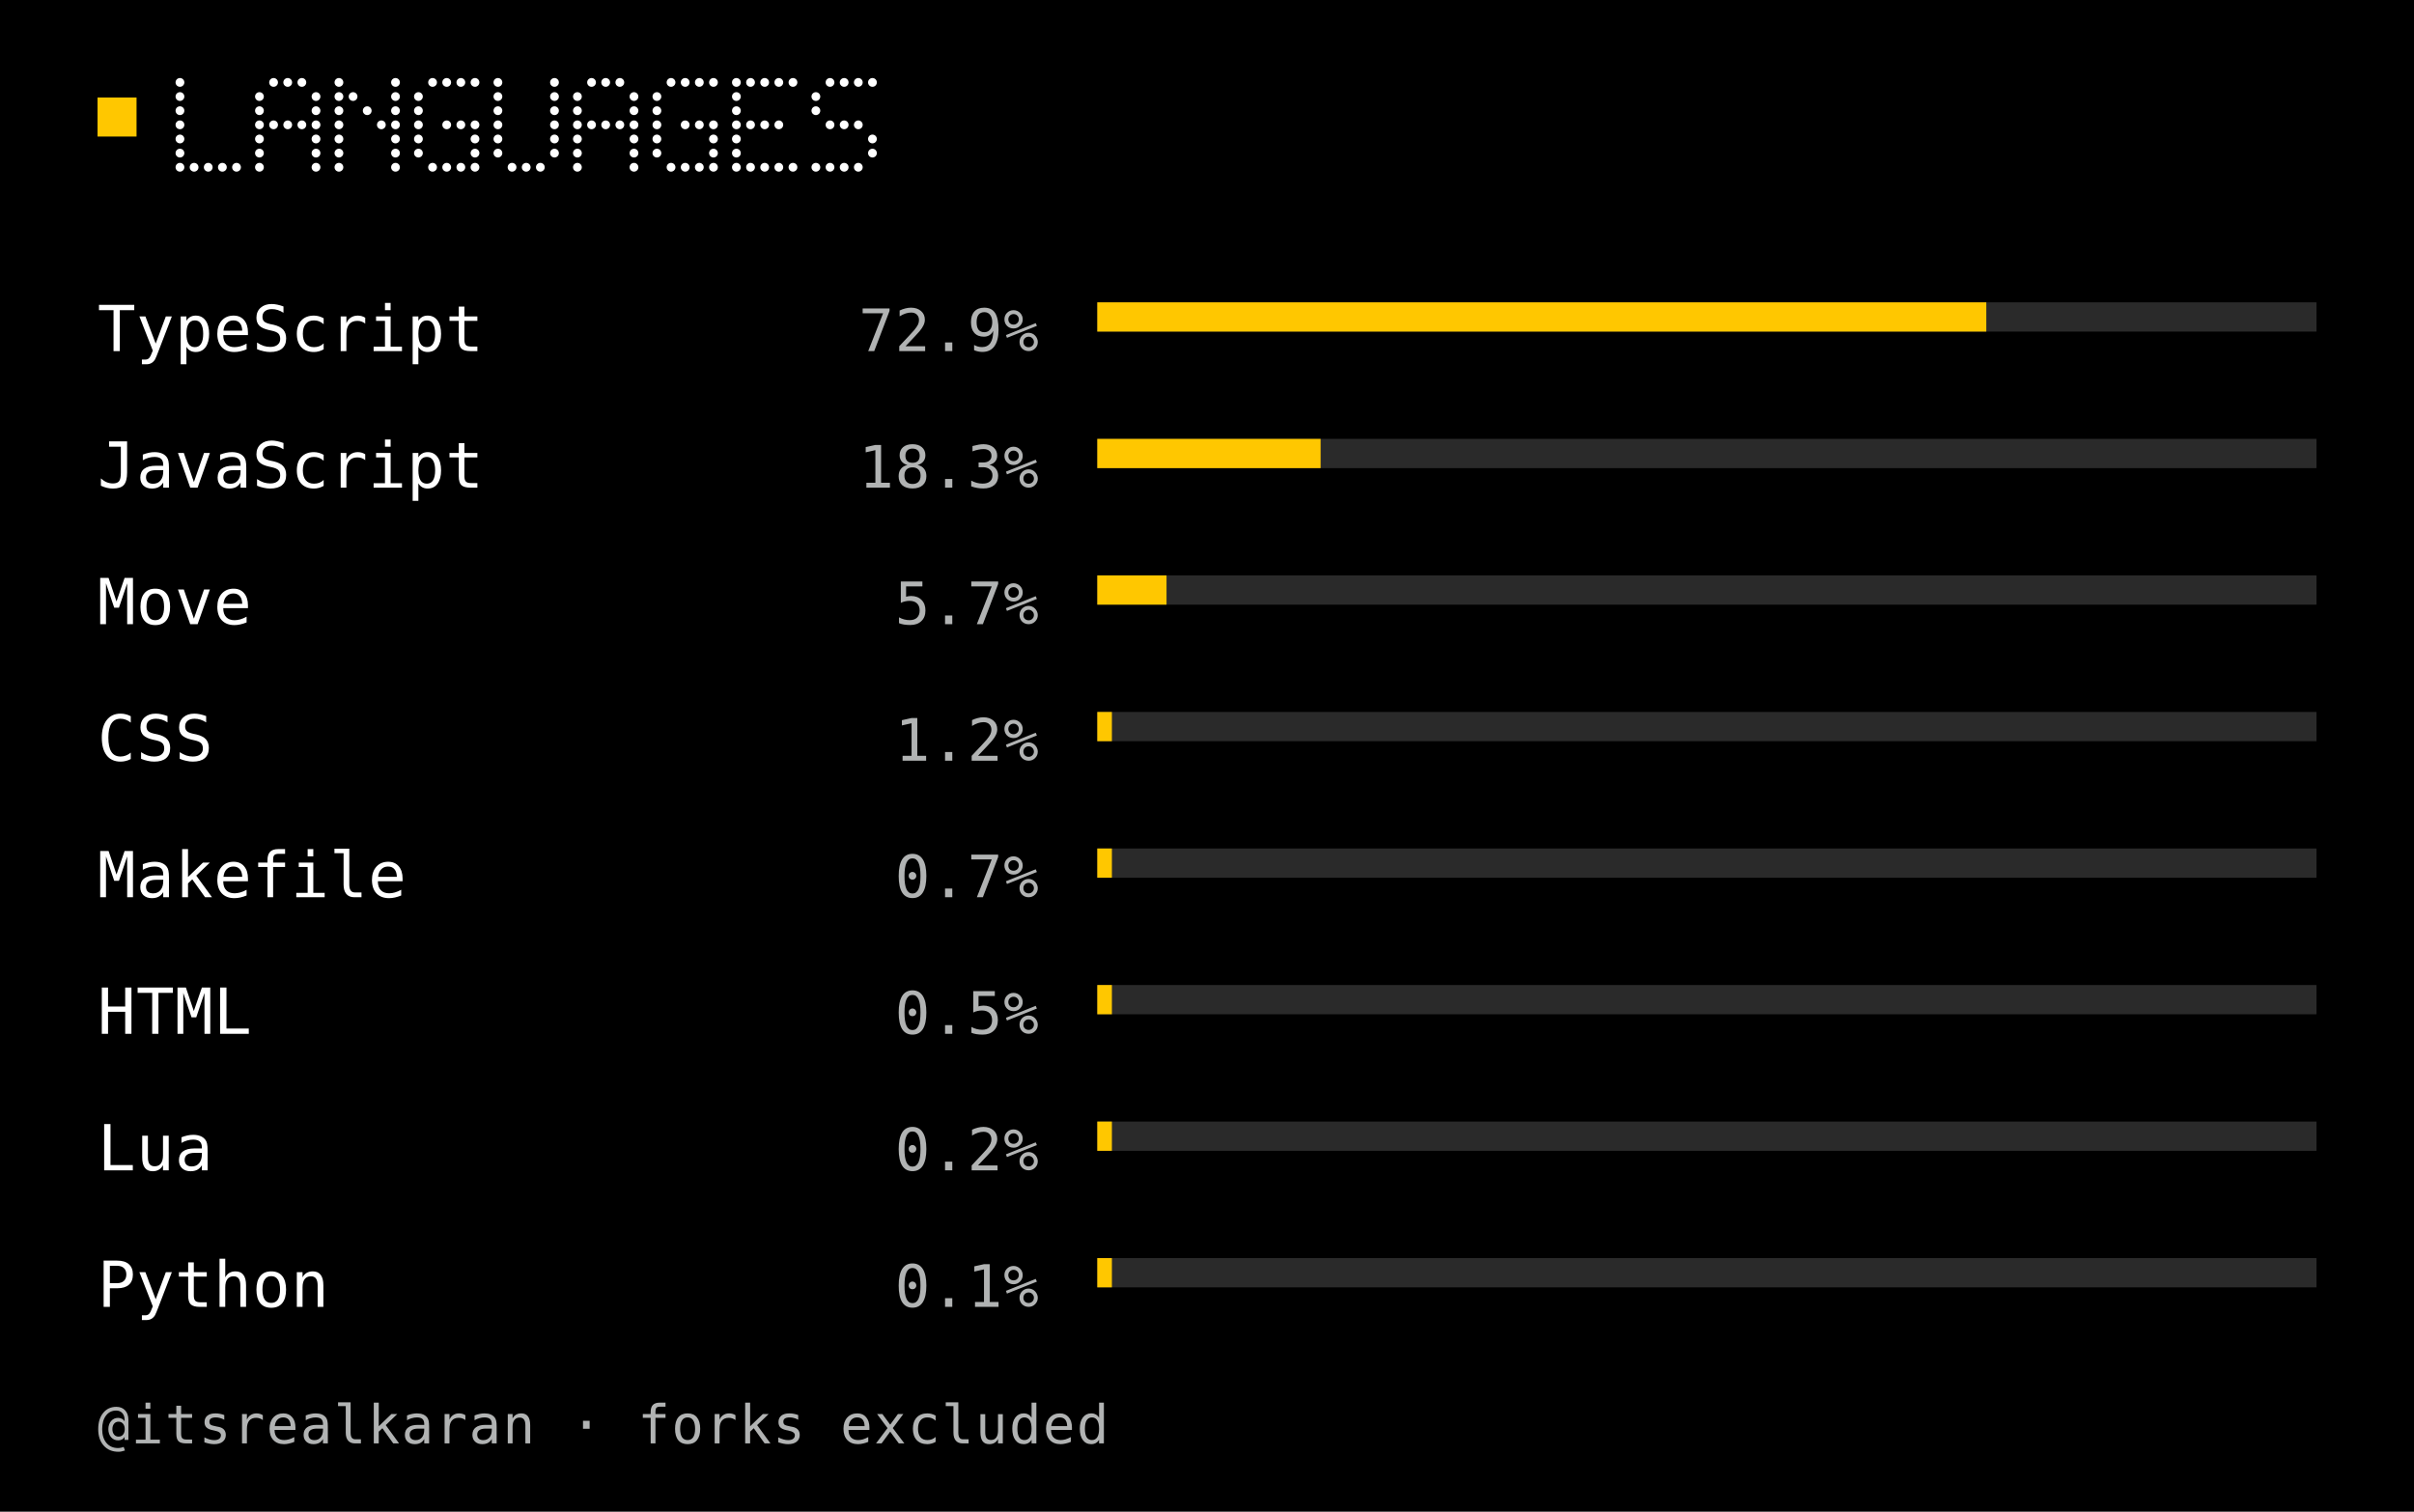
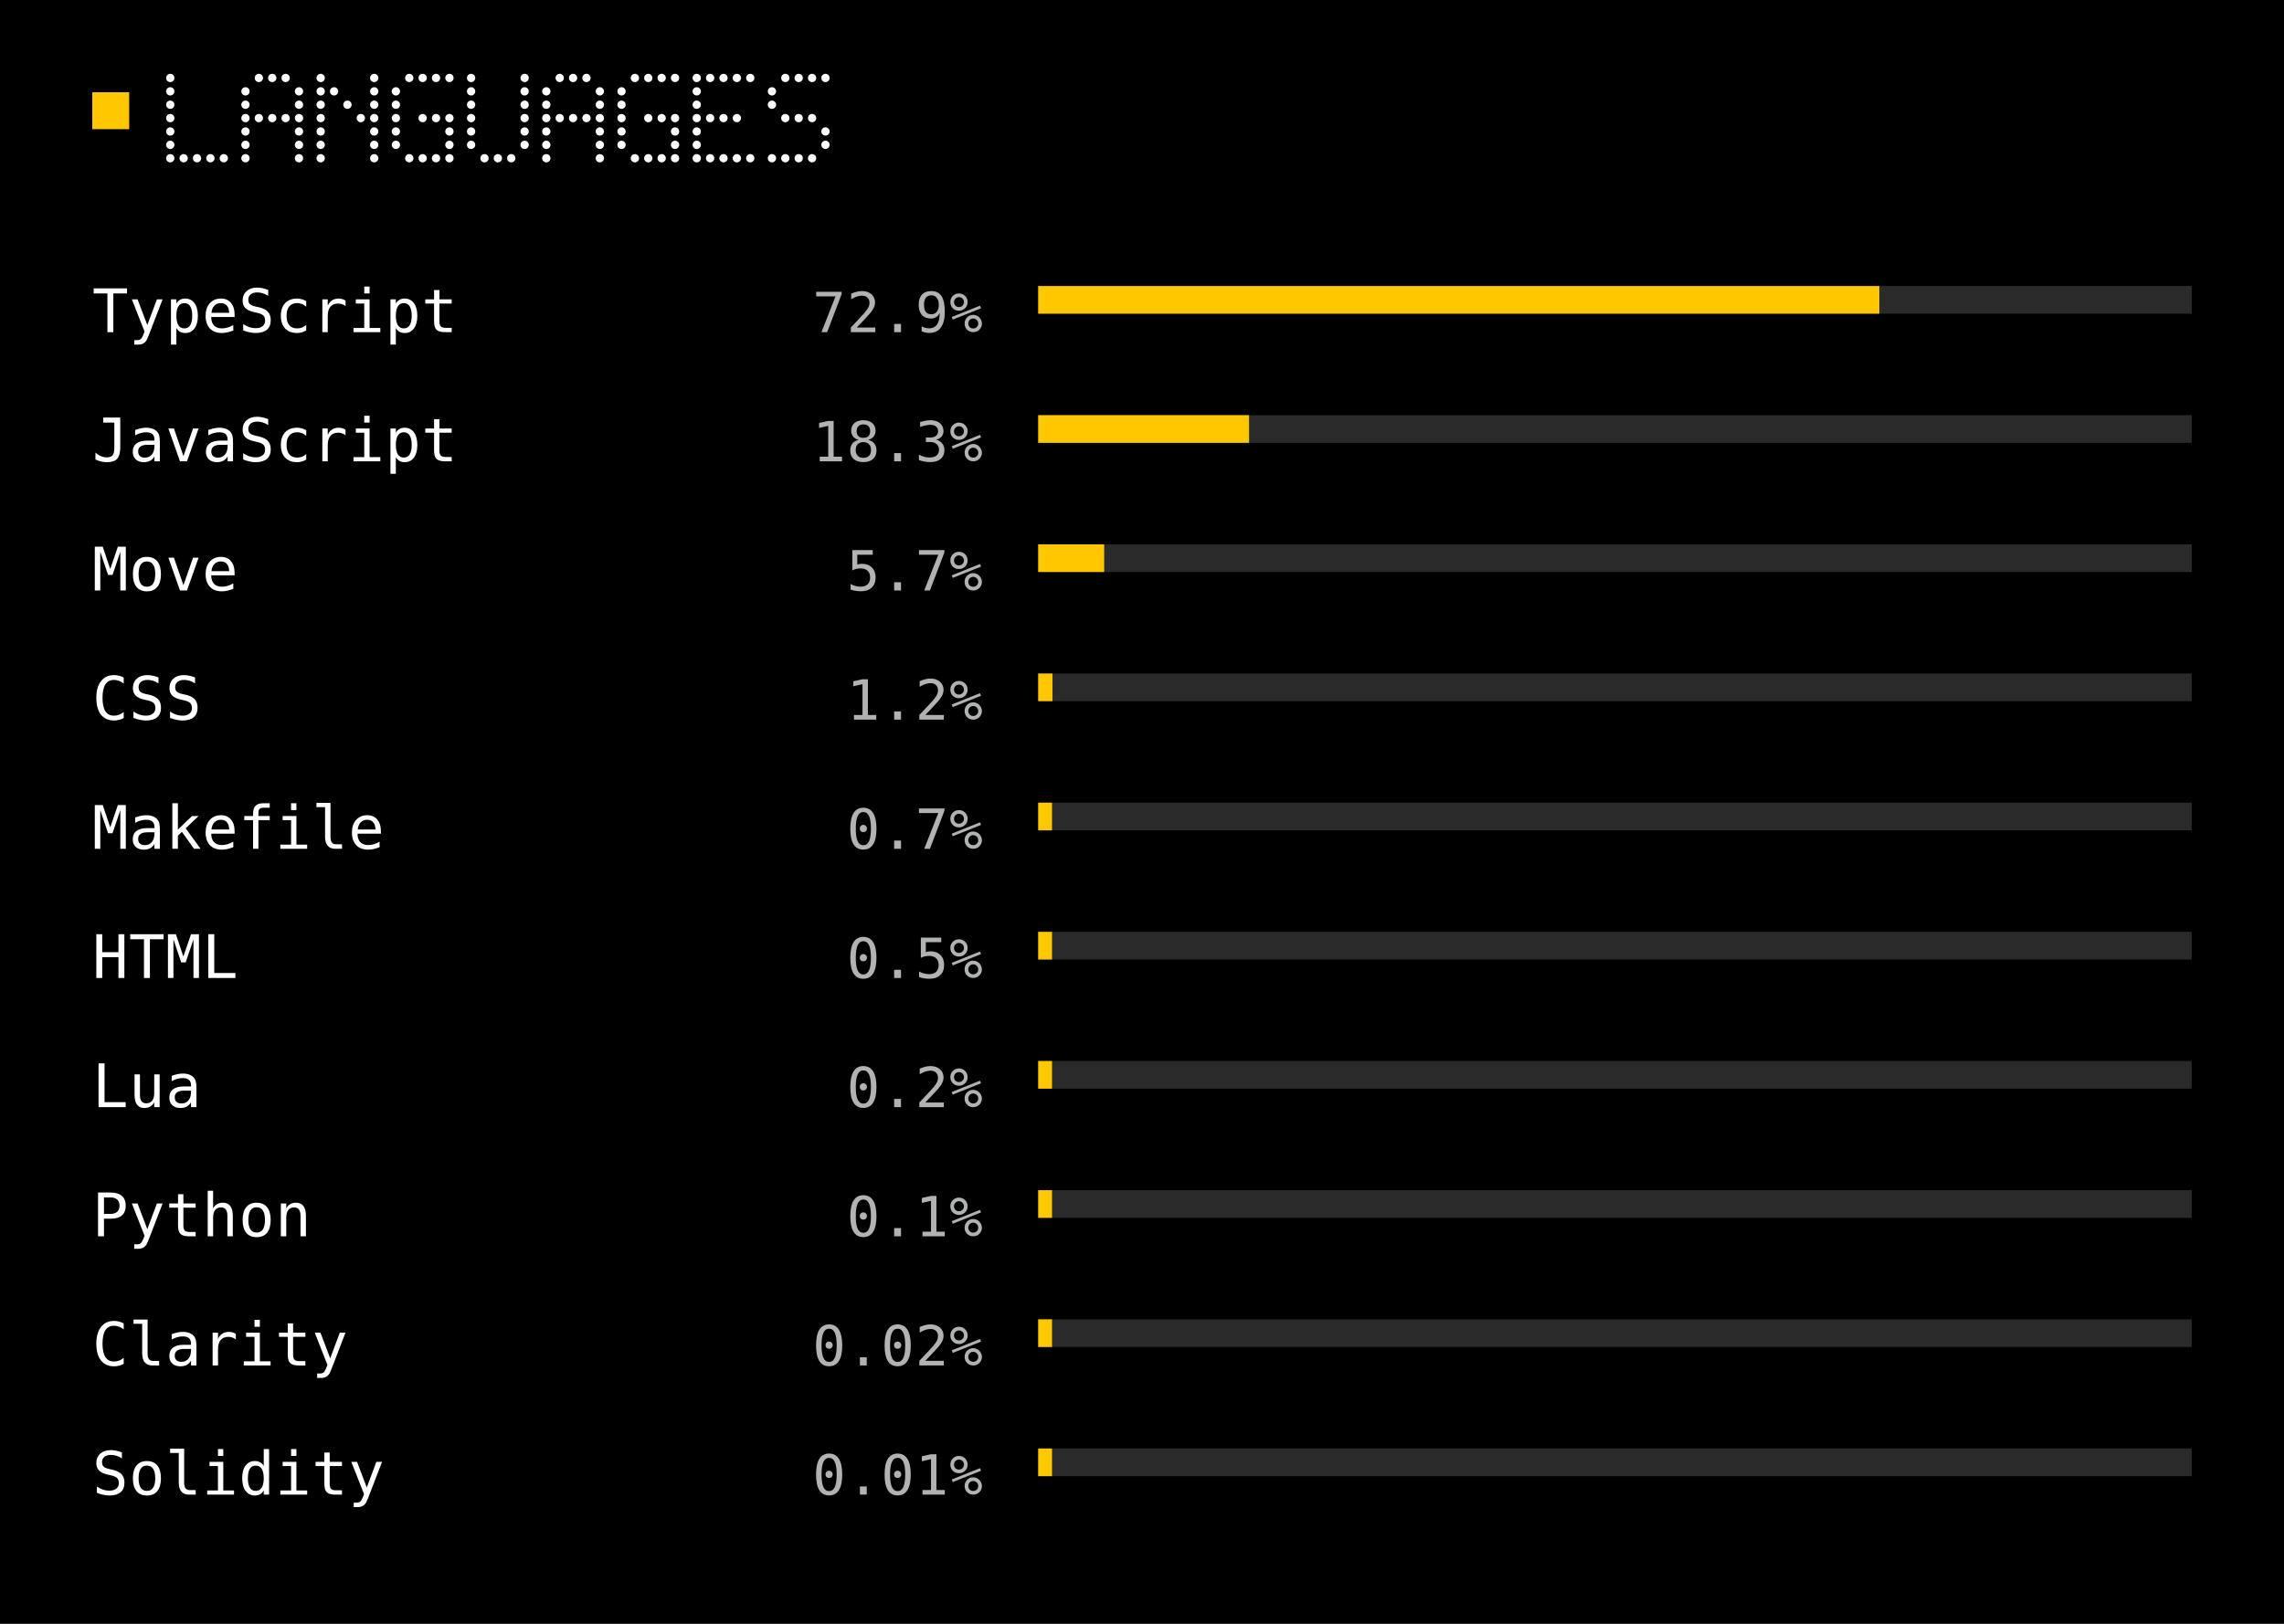
- <svg xmlns="http://www.w3.org/2000/svg" width="495" height="310" viewBox="0 0 495 310" role="img">
-   <rect width="495" height="310" fill="#000000" />
+ <svg xmlns="http://www.w3.org/2000/svg" width="495" height="352" viewBox="0 0 495 352" role="img">
+   <rect width="495" height="352" fill="#000000" />
  <rect x="20" y="20" width="8" height="8" fill="#FFC700" />
  <circle cx="36.9" cy="16.9" r="0.90" fill="#FFFFFF" />
  <circle cx="36.9" cy="19.8" r="0.90" fill="#FFFFFF" />
  <circle cx="36.9" cy="22.7" r="0.90" fill="#FFFFFF" />
  <circle cx="36.9" cy="25.6" r="0.90" fill="#FFFFFF" />
  <circle cx="36.9" cy="28.5" r="0.90" fill="#FFFFFF" />
  <circle cx="36.9" cy="31.4" r="0.90" fill="#FFFFFF" />
  <circle cx="36.9" cy="34.3" r="0.90" fill="#FFFFFF" />
  <circle cx="39.8" cy="34.3" r="0.90" fill="#FFFFFF" />
  <circle cx="42.7" cy="34.3" r="0.90" fill="#FFFFFF" />
  <circle cx="45.6" cy="34.3" r="0.90" fill="#FFFFFF" />
  <circle cx="48.5" cy="34.3" r="0.90" fill="#FFFFFF" />
  <circle cx="56.1" cy="16.9" r="0.90" fill="#FFFFFF" />
  <circle cx="59.0" cy="16.9" r="0.90" fill="#FFFFFF" />
  <circle cx="61.9" cy="16.9" r="0.90" fill="#FFFFFF" />
  <circle cx="53.2" cy="19.8" r="0.90" fill="#FFFFFF" />
  <circle cx="64.8" cy="19.8" r="0.90" fill="#FFFFFF" />
  <circle cx="53.2" cy="22.7" r="0.90" fill="#FFFFFF" />
  <circle cx="64.8" cy="22.7" r="0.90" fill="#FFFFFF" />
  <circle cx="53.2" cy="25.6" r="0.90" fill="#FFFFFF" />
  <circle cx="56.1" cy="25.6" r="0.90" fill="#FFFFFF" />
  <circle cx="59.0" cy="25.6" r="0.90" fill="#FFFFFF" />
  <circle cx="61.9" cy="25.6" r="0.90" fill="#FFFFFF" />
  <circle cx="64.8" cy="25.6" r="0.90" fill="#FFFFFF" />
  <circle cx="53.2" cy="28.5" r="0.90" fill="#FFFFFF" />
  <circle cx="64.8" cy="28.5" r="0.90" fill="#FFFFFF" />
  <circle cx="53.2" cy="31.4" r="0.90" fill="#FFFFFF" />
  <circle cx="64.8" cy="31.4" r="0.90" fill="#FFFFFF" />
  <circle cx="53.2" cy="34.3" r="0.90" fill="#FFFFFF" />
  <circle cx="64.8" cy="34.3" r="0.90" fill="#FFFFFF" />
  <circle cx="69.5" cy="16.9" r="0.90" fill="#FFFFFF" />
  <circle cx="81.1" cy="16.9" r="0.90" fill="#FFFFFF" />
  <circle cx="69.5" cy="19.8" r="0.90" fill="#FFFFFF" />
  <circle cx="72.4" cy="19.8" r="0.90" fill="#FFFFFF" />
  <circle cx="81.1" cy="19.8" r="0.90" fill="#FFFFFF" />
  <circle cx="69.5" cy="22.7" r="0.90" fill="#FFFFFF" />
  <circle cx="75.3" cy="22.7" r="0.90" fill="#FFFFFF" />
  <circle cx="81.1" cy="22.7" r="0.90" fill="#FFFFFF" />
  <circle cx="69.5" cy="25.6" r="0.90" fill="#FFFFFF" />
  <circle cx="78.2" cy="25.6" r="0.90" fill="#FFFFFF" />
  <circle cx="81.1" cy="25.6" r="0.90" fill="#FFFFFF" />
  <circle cx="69.5" cy="28.5" r="0.90" fill="#FFFFFF" />
  <circle cx="81.1" cy="28.5" r="0.90" fill="#FFFFFF" />
  <circle cx="69.5" cy="31.4" r="0.90" fill="#FFFFFF" />
  <circle cx="81.1" cy="31.4" r="0.90" fill="#FFFFFF" />
  <circle cx="69.5" cy="34.3" r="0.90" fill="#FFFFFF" />
  <circle cx="81.1" cy="34.3" r="0.90" fill="#FFFFFF" />
  <circle cx="88.7" cy="16.9" r="0.90" fill="#FFFFFF" />
  <circle cx="91.6" cy="16.9" r="0.90" fill="#FFFFFF" />
  <circle cx="94.5" cy="16.9" r="0.90" fill="#FFFFFF" />
  <circle cx="97.4" cy="16.9" r="0.90" fill="#FFFFFF" />
  <circle cx="85.8" cy="19.8" r="0.90" fill="#FFFFFF" />
  <circle cx="85.8" cy="22.7" r="0.90" fill="#FFFFFF" />
  <circle cx="85.8" cy="25.6" r="0.90" fill="#FFFFFF" />
  <circle cx="91.6" cy="25.6" r="0.90" fill="#FFFFFF" />
  <circle cx="94.5" cy="25.6" r="0.90" fill="#FFFFFF" />
  <circle cx="97.4" cy="25.6" r="0.90" fill="#FFFFFF" />
  <circle cx="85.8" cy="28.5" r="0.90" fill="#FFFFFF" />
  <circle cx="97.4" cy="28.5" r="0.90" fill="#FFFFFF" />
  <circle cx="85.8" cy="31.4" r="0.90" fill="#FFFFFF" />
  <circle cx="97.4" cy="31.4" r="0.90" fill="#FFFFFF" />
  <circle cx="88.7" cy="34.3" r="0.90" fill="#FFFFFF" />
  <circle cx="91.6" cy="34.3" r="0.90" fill="#FFFFFF" />
  <circle cx="94.5" cy="34.3" r="0.90" fill="#FFFFFF" />
  <circle cx="97.4" cy="34.3" r="0.90" fill="#FFFFFF" />
  <circle cx="102.1" cy="16.9" r="0.90" fill="#FFFFFF" />
  <circle cx="113.7" cy="16.9" r="0.90" fill="#FFFFFF" />
  <circle cx="102.1" cy="19.8" r="0.90" fill="#FFFFFF" />
  <circle cx="113.7" cy="19.8" r="0.90" fill="#FFFFFF" />
  <circle cx="102.1" cy="22.7" r="0.90" fill="#FFFFFF" />
  <circle cx="113.7" cy="22.7" r="0.90" fill="#FFFFFF" />
  <circle cx="102.1" cy="25.6" r="0.90" fill="#FFFFFF" />
  <circle cx="113.7" cy="25.6" r="0.90" fill="#FFFFFF" />
  <circle cx="102.1" cy="28.5" r="0.90" fill="#FFFFFF" />
  <circle cx="113.7" cy="28.5" r="0.90" fill="#FFFFFF" />
  <circle cx="102.1" cy="31.4" r="0.90" fill="#FFFFFF" />
  <circle cx="113.7" cy="31.4" r="0.90" fill="#FFFFFF" />
  <circle cx="105.0" cy="34.3" r="0.90" fill="#FFFFFF" />
  <circle cx="107.9" cy="34.3" r="0.90" fill="#FFFFFF" />
  <circle cx="110.8" cy="34.3" r="0.90" fill="#FFFFFF" />
  <circle cx="121.3" cy="16.9" r="0.90" fill="#FFFFFF" />
  <circle cx="124.2" cy="16.9" r="0.90" fill="#FFFFFF" />
  <circle cx="127.1" cy="16.9" r="0.90" fill="#FFFFFF" />
  <circle cx="118.4" cy="19.8" r="0.90" fill="#FFFFFF" />
  <circle cx="130.0" cy="19.8" r="0.90" fill="#FFFFFF" />
  <circle cx="118.4" cy="22.7" r="0.90" fill="#FFFFFF" />
  <circle cx="130.0" cy="22.7" r="0.90" fill="#FFFFFF" />
  <circle cx="118.4" cy="25.6" r="0.90" fill="#FFFFFF" />
  <circle cx="121.3" cy="25.6" r="0.90" fill="#FFFFFF" />
  <circle cx="124.2" cy="25.6" r="0.90" fill="#FFFFFF" />
  <circle cx="127.1" cy="25.6" r="0.90" fill="#FFFFFF" />
  <circle cx="130.0" cy="25.6" r="0.90" fill="#FFFFFF" />
  <circle cx="118.4" cy="28.5" r="0.90" fill="#FFFFFF" />
  <circle cx="130.0" cy="28.5" r="0.90" fill="#FFFFFF" />
  <circle cx="118.4" cy="31.4" r="0.90" fill="#FFFFFF" />
  <circle cx="130.0" cy="31.4" r="0.90" fill="#FFFFFF" />
  <circle cx="118.4" cy="34.3" r="0.90" fill="#FFFFFF" />
  <circle cx="130.0" cy="34.3" r="0.90" fill="#FFFFFF" />
  <circle cx="137.6" cy="16.9" r="0.90" fill="#FFFFFF" />
  <circle cx="140.5" cy="16.9" r="0.90" fill="#FFFFFF" />
  <circle cx="143.4" cy="16.9" r="0.90" fill="#FFFFFF" />
  <circle cx="146.3" cy="16.9" r="0.90" fill="#FFFFFF" />
  <circle cx="134.7" cy="19.8" r="0.90" fill="#FFFFFF" />
  <circle cx="134.7" cy="22.7" r="0.90" fill="#FFFFFF" />
  <circle cx="134.7" cy="25.6" r="0.90" fill="#FFFFFF" />
  <circle cx="140.5" cy="25.6" r="0.90" fill="#FFFFFF" />
  <circle cx="143.4" cy="25.6" r="0.90" fill="#FFFFFF" />
  <circle cx="146.3" cy="25.6" r="0.90" fill="#FFFFFF" />
  <circle cx="134.7" cy="28.5" r="0.90" fill="#FFFFFF" />
  <circle cx="146.3" cy="28.5" r="0.90" fill="#FFFFFF" />
  <circle cx="134.7" cy="31.4" r="0.90" fill="#FFFFFF" />
  <circle cx="146.3" cy="31.4" r="0.90" fill="#FFFFFF" />
  <circle cx="137.6" cy="34.3" r="0.90" fill="#FFFFFF" />
  <circle cx="140.5" cy="34.3" r="0.90" fill="#FFFFFF" />
  <circle cx="143.4" cy="34.3" r="0.90" fill="#FFFFFF" />
  <circle cx="146.3" cy="34.3" r="0.90" fill="#FFFFFF" />
  <circle cx="151.0" cy="16.9" r="0.90" fill="#FFFFFF" />
  <circle cx="153.9" cy="16.9" r="0.90" fill="#FFFFFF" />
  <circle cx="156.8" cy="16.9" r="0.90" fill="#FFFFFF" />
  <circle cx="159.7" cy="16.9" r="0.90" fill="#FFFFFF" />
  <circle cx="162.6" cy="16.9" r="0.90" fill="#FFFFFF" />
  <circle cx="151.0" cy="19.8" r="0.90" fill="#FFFFFF" />
  <circle cx="151.0" cy="22.7" r="0.90" fill="#FFFFFF" />
  <circle cx="151.0" cy="25.6" r="0.90" fill="#FFFFFF" />
  <circle cx="153.9" cy="25.6" r="0.90" fill="#FFFFFF" />
  <circle cx="156.8" cy="25.6" r="0.90" fill="#FFFFFF" />
  <circle cx="159.7" cy="25.6" r="0.90" fill="#FFFFFF" />
  <circle cx="151.0" cy="28.5" r="0.90" fill="#FFFFFF" />
  <circle cx="151.0" cy="31.4" r="0.90" fill="#FFFFFF" />
  <circle cx="151.0" cy="34.3" r="0.90" fill="#FFFFFF" />
  <circle cx="153.9" cy="34.3" r="0.90" fill="#FFFFFF" />
  <circle cx="156.8" cy="34.3" r="0.90" fill="#FFFFFF" />
  <circle cx="159.7" cy="34.3" r="0.90" fill="#FFFFFF" />
  <circle cx="162.6" cy="34.3" r="0.90" fill="#FFFFFF" />
  <circle cx="170.2" cy="16.9" r="0.90" fill="#FFFFFF" />
  <circle cx="173.1" cy="16.9" r="0.90" fill="#FFFFFF" />
  <circle cx="176.0" cy="16.9" r="0.90" fill="#FFFFFF" />
  <circle cx="178.9" cy="16.9" r="0.90" fill="#FFFFFF" />
  <circle cx="167.3" cy="19.8" r="0.90" fill="#FFFFFF" />
  <circle cx="167.3" cy="22.7" r="0.90" fill="#FFFFFF" />
  <circle cx="170.2" cy="25.6" r="0.90" fill="#FFFFFF" />
  <circle cx="173.1" cy="25.6" r="0.90" fill="#FFFFFF" />
  <circle cx="176.0" cy="25.6" r="0.90" fill="#FFFFFF" />
  <circle cx="178.9" cy="28.5" r="0.90" fill="#FFFFFF" />
  <circle cx="178.9" cy="31.4" r="0.90" fill="#FFFFFF" />
  <circle cx="167.3" cy="34.3" r="0.90" fill="#FFFFFF" />
  <circle cx="170.2" cy="34.3" r="0.90" fill="#FFFFFF" />
  <circle cx="173.1" cy="34.3" r="0.90" fill="#FFFFFF" />
  <circle cx="176.0" cy="34.3" r="0.90" fill="#FFFFFF" />
  <text x="20" y="72" fill="#FFFFFF" text-anchor="start" font-family="ui-monospace, Geist Mono, monospace" font-size="13" letter-spacing="0.1" dominant-baseline="auto">TypeScript</text>
  <text x="213" y="72" fill="#B1B3B3" text-anchor="end" font-family="ui-monospace, Geist Mono, monospace" font-size="12" letter-spacing="0.2" dominant-baseline="auto">72.9%</text>
  <rect x="225" y="62" width="250" height="6" fill="#2A2A2A" />
  <rect x="225" y="62" width="182.3" height="6" fill="#FFC700" />
  <text x="20" y="100" fill="#FFFFFF" text-anchor="start" font-family="ui-monospace, Geist Mono, monospace" font-size="13" letter-spacing="0.1" dominant-baseline="auto">JavaScript</text>
  <text x="213" y="100" fill="#B1B3B3" text-anchor="end" font-family="ui-monospace, Geist Mono, monospace" font-size="12" letter-spacing="0.2" dominant-baseline="auto">18.3%</text>
  <rect x="225" y="90" width="250" height="6" fill="#2A2A2A" />
-   <rect x="225" y="90" width="45.8" height="6" fill="#FFC700" />
+   <rect x="225" y="90" width="45.7" height="6" fill="#FFC700" />
  <text x="20" y="128" fill="#FFFFFF" text-anchor="start" font-family="ui-monospace, Geist Mono, monospace" font-size="13" letter-spacing="0.1" dominant-baseline="auto">Move</text>
  <text x="213" y="128" fill="#B1B3B3" text-anchor="end" font-family="ui-monospace, Geist Mono, monospace" font-size="12" letter-spacing="0.2" dominant-baseline="auto">5.7%</text>
  <rect x="225" y="118" width="250" height="6" fill="#2A2A2A" />
-   <rect x="225" y="118" width="14.2" height="6" fill="#FFC700" />
+   <rect x="225" y="118" width="14.3" height="6" fill="#FFC700" />
  <text x="20" y="156" fill="#FFFFFF" text-anchor="start" font-family="ui-monospace, Geist Mono, monospace" font-size="13" letter-spacing="0.1" dominant-baseline="auto">CSS</text>
  <text x="213" y="156" fill="#B1B3B3" text-anchor="end" font-family="ui-monospace, Geist Mono, monospace" font-size="12" letter-spacing="0.2" dominant-baseline="auto">1.2%</text>
  <rect x="225" y="146" width="250" height="6" fill="#2A2A2A" />
-   <rect x="225" y="146" width="3.0" height="6" fill="#FFC700" />
+   <rect x="225" y="146" width="3.1" height="6" fill="#FFC700" />
  <text x="20" y="184" fill="#FFFFFF" text-anchor="start" font-family="ui-monospace, Geist Mono, monospace" font-size="13" letter-spacing="0.1" dominant-baseline="auto">Makefile</text>
  <text x="213" y="184" fill="#B1B3B3" text-anchor="end" font-family="ui-monospace, Geist Mono, monospace" font-size="12" letter-spacing="0.2" dominant-baseline="auto">0.7%</text>
  <rect x="225" y="174" width="250" height="6" fill="#2A2A2A" />
  <rect x="225" y="174" width="3.0" height="6" fill="#FFC700" />
  <text x="20" y="212" fill="#FFFFFF" text-anchor="start" font-family="ui-monospace, Geist Mono, monospace" font-size="13" letter-spacing="0.1" dominant-baseline="auto">HTML</text>
  <text x="213" y="212" fill="#B1B3B3" text-anchor="end" font-family="ui-monospace, Geist Mono, monospace" font-size="12" letter-spacing="0.2" dominant-baseline="auto">0.5%</text>
  <rect x="225" y="202" width="250" height="6" fill="#2A2A2A" />
  <rect x="225" y="202" width="3.0" height="6" fill="#FFC700" />
  <text x="20" y="240" fill="#FFFFFF" text-anchor="start" font-family="ui-monospace, Geist Mono, monospace" font-size="13" letter-spacing="0.1" dominant-baseline="auto">Lua</text>
  <text x="213" y="240" fill="#B1B3B3" text-anchor="end" font-family="ui-monospace, Geist Mono, monospace" font-size="12" letter-spacing="0.2" dominant-baseline="auto">0.2%</text>
  <rect x="225" y="230" width="250" height="6" fill="#2A2A2A" />
  <rect x="225" y="230" width="3.0" height="6" fill="#FFC700" />
  <text x="20" y="268" fill="#FFFFFF" text-anchor="start" font-family="ui-monospace, Geist Mono, monospace" font-size="13" letter-spacing="0.1" dominant-baseline="auto">Python</text>
  <text x="213" y="268" fill="#B1B3B3" text-anchor="end" font-family="ui-monospace, Geist Mono, monospace" font-size="12" letter-spacing="0.2" dominant-baseline="auto">0.1%</text>
  <rect x="225" y="258" width="250" height="6" fill="#2A2A2A" />
  <rect x="225" y="258" width="3.0" height="6" fill="#FFC700" />
-   <text x="20" y="296" fill="#B1B3B3" text-anchor="start" font-family="ui-monospace, Geist Mono, monospace" font-size="11" letter-spacing="0.3" dominant-baseline="auto">@itsrealkaran · forks excluded</text>
+   <text x="20" y="296" fill="#FFFFFF" text-anchor="start" font-family="ui-monospace, Geist Mono, monospace" font-size="13" letter-spacing="0.1" dominant-baseline="auto">Clarity</text>
+   <text x="213" y="296" fill="#B1B3B3" text-anchor="end" font-family="ui-monospace, Geist Mono, monospace" font-size="12" letter-spacing="0.2" dominant-baseline="auto">0.02%</text>
+   <rect x="225" y="286" width="250" height="6" fill="#2A2A2A" />
+   <rect x="225" y="286" width="3.0" height="6" fill="#FFC700" />
+   <text x="20" y="324" fill="#FFFFFF" text-anchor="start" font-family="ui-monospace, Geist Mono, monospace" font-size="13" letter-spacing="0.1" dominant-baseline="auto">Solidity</text>
+   <text x="213" y="324" fill="#B1B3B3" text-anchor="end" font-family="ui-monospace, Geist Mono, monospace" font-size="12" letter-spacing="0.2" dominant-baseline="auto">0.01%</text>
+   <rect x="225" y="314" width="250" height="6" fill="#2A2A2A" />
+   <rect x="225" y="314" width="3.0" height="6" fill="#FFC700" />
</svg>
